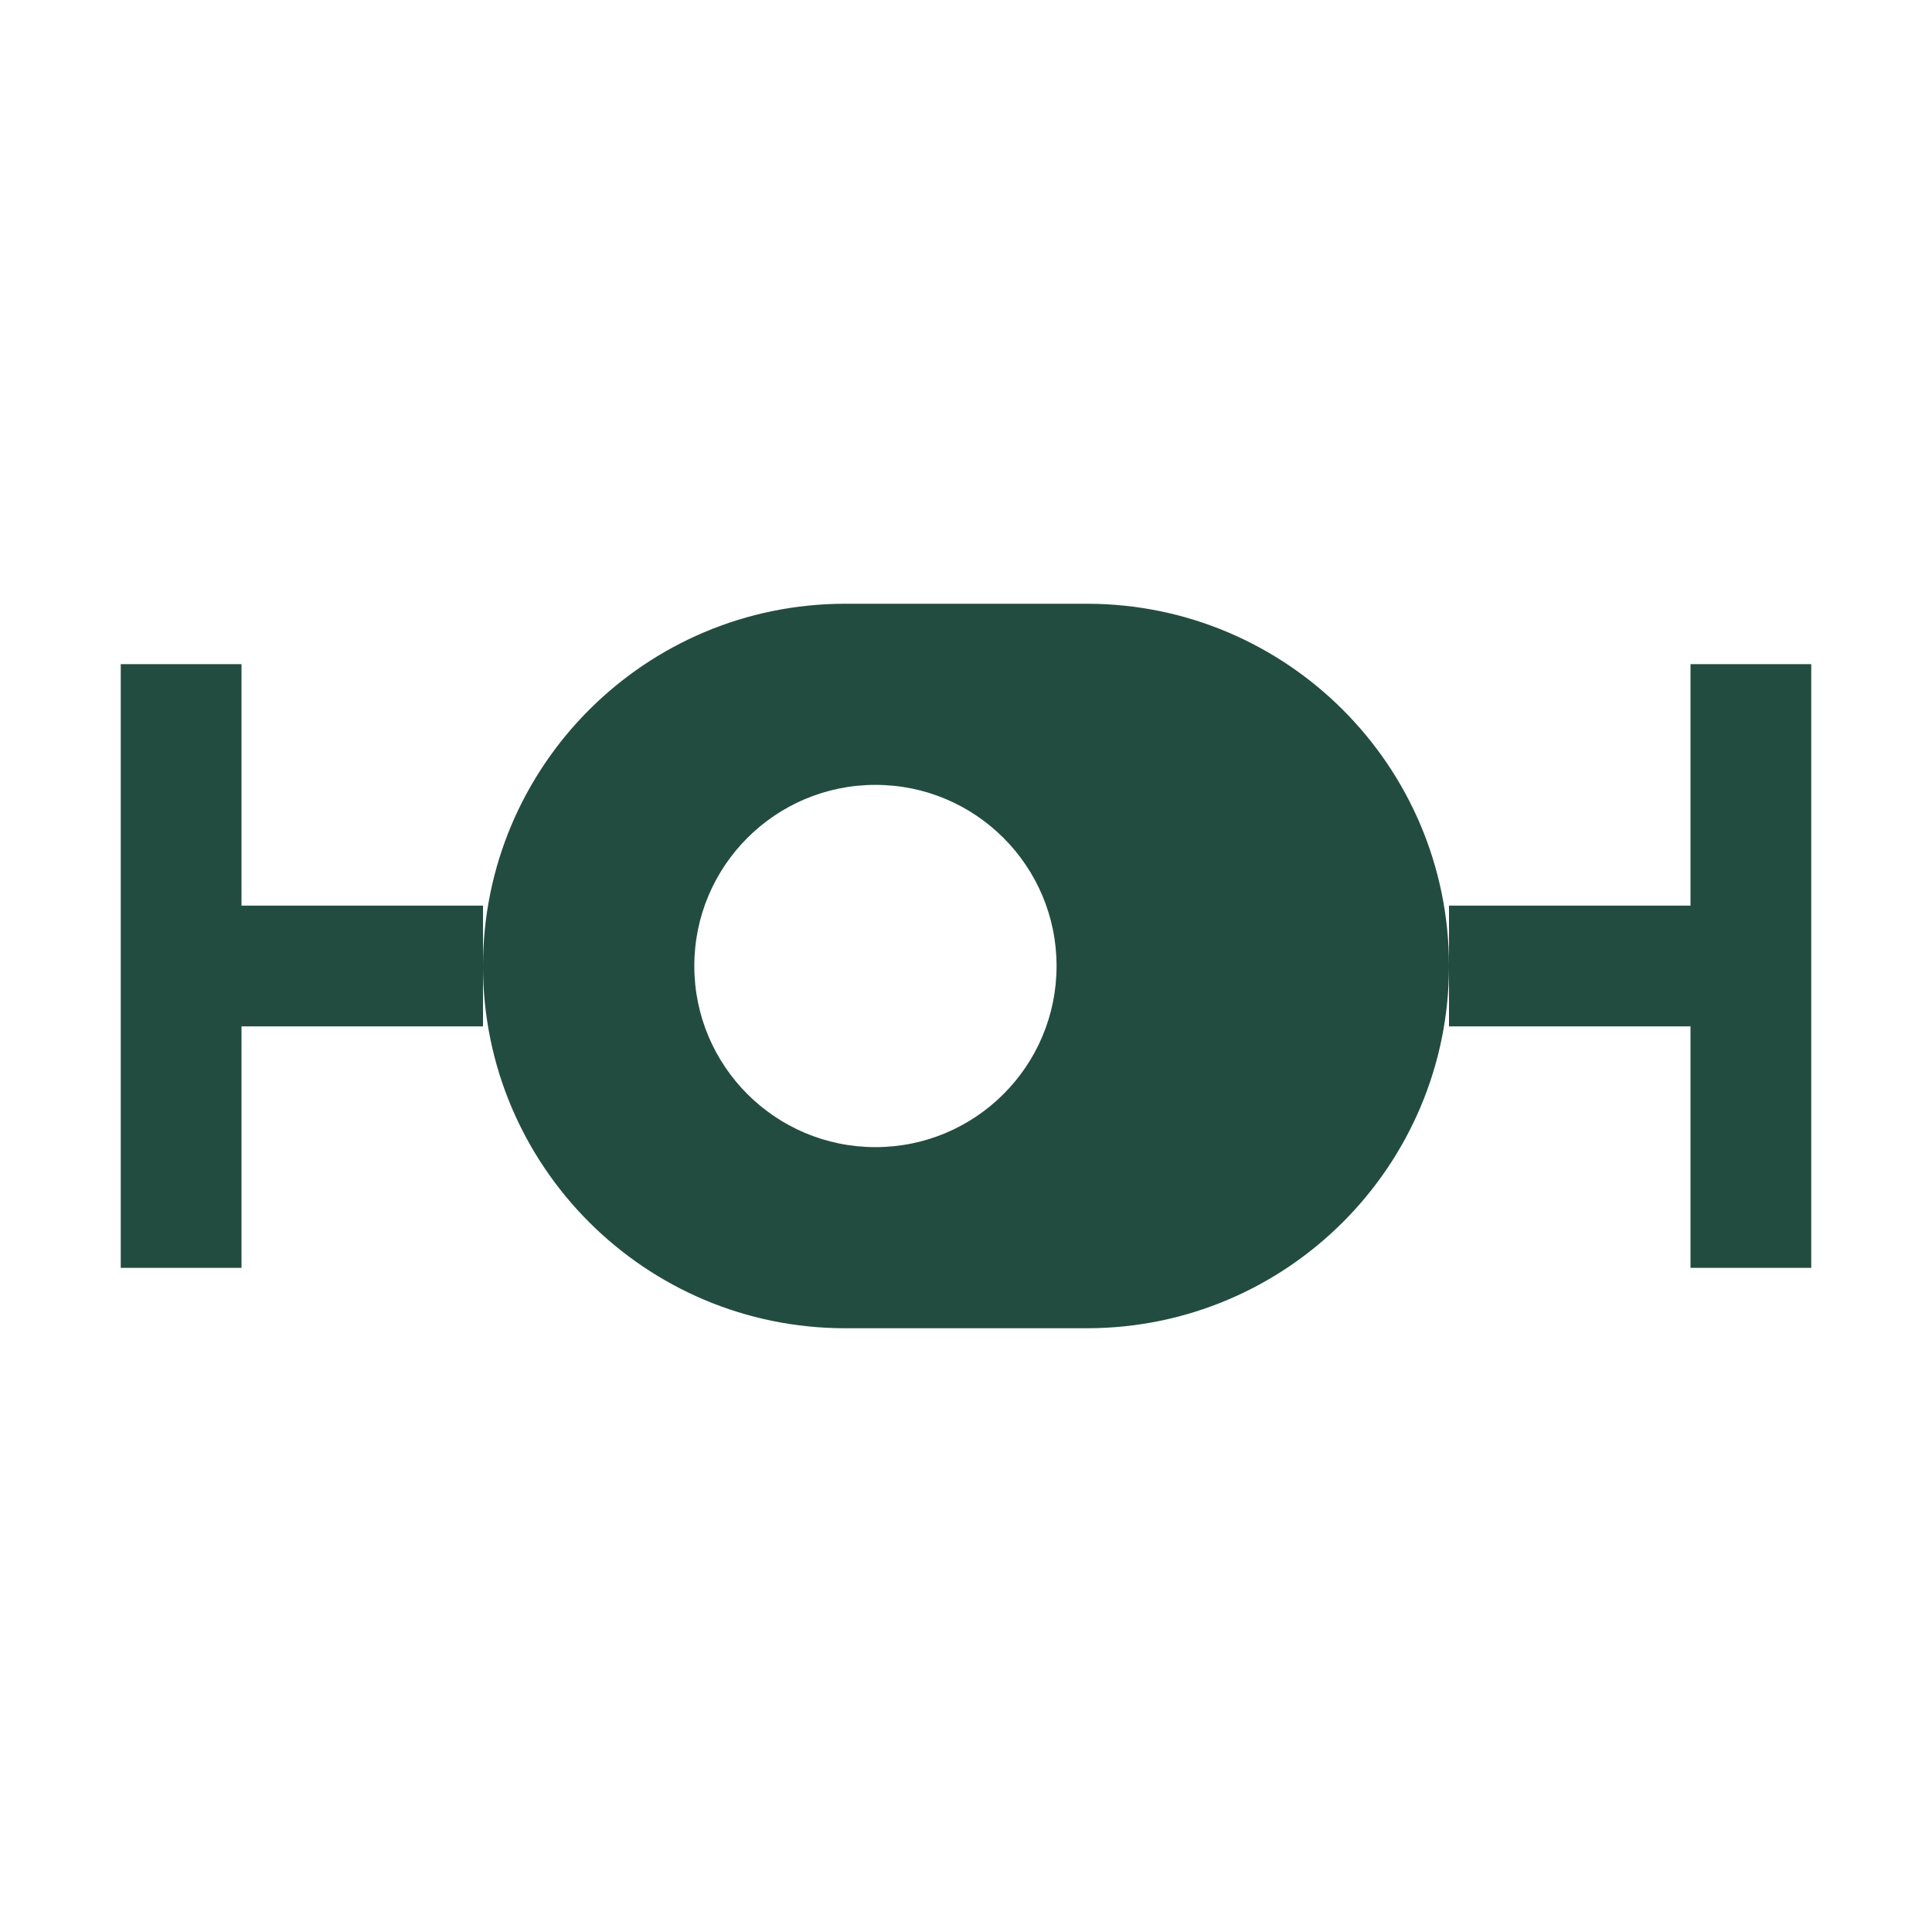
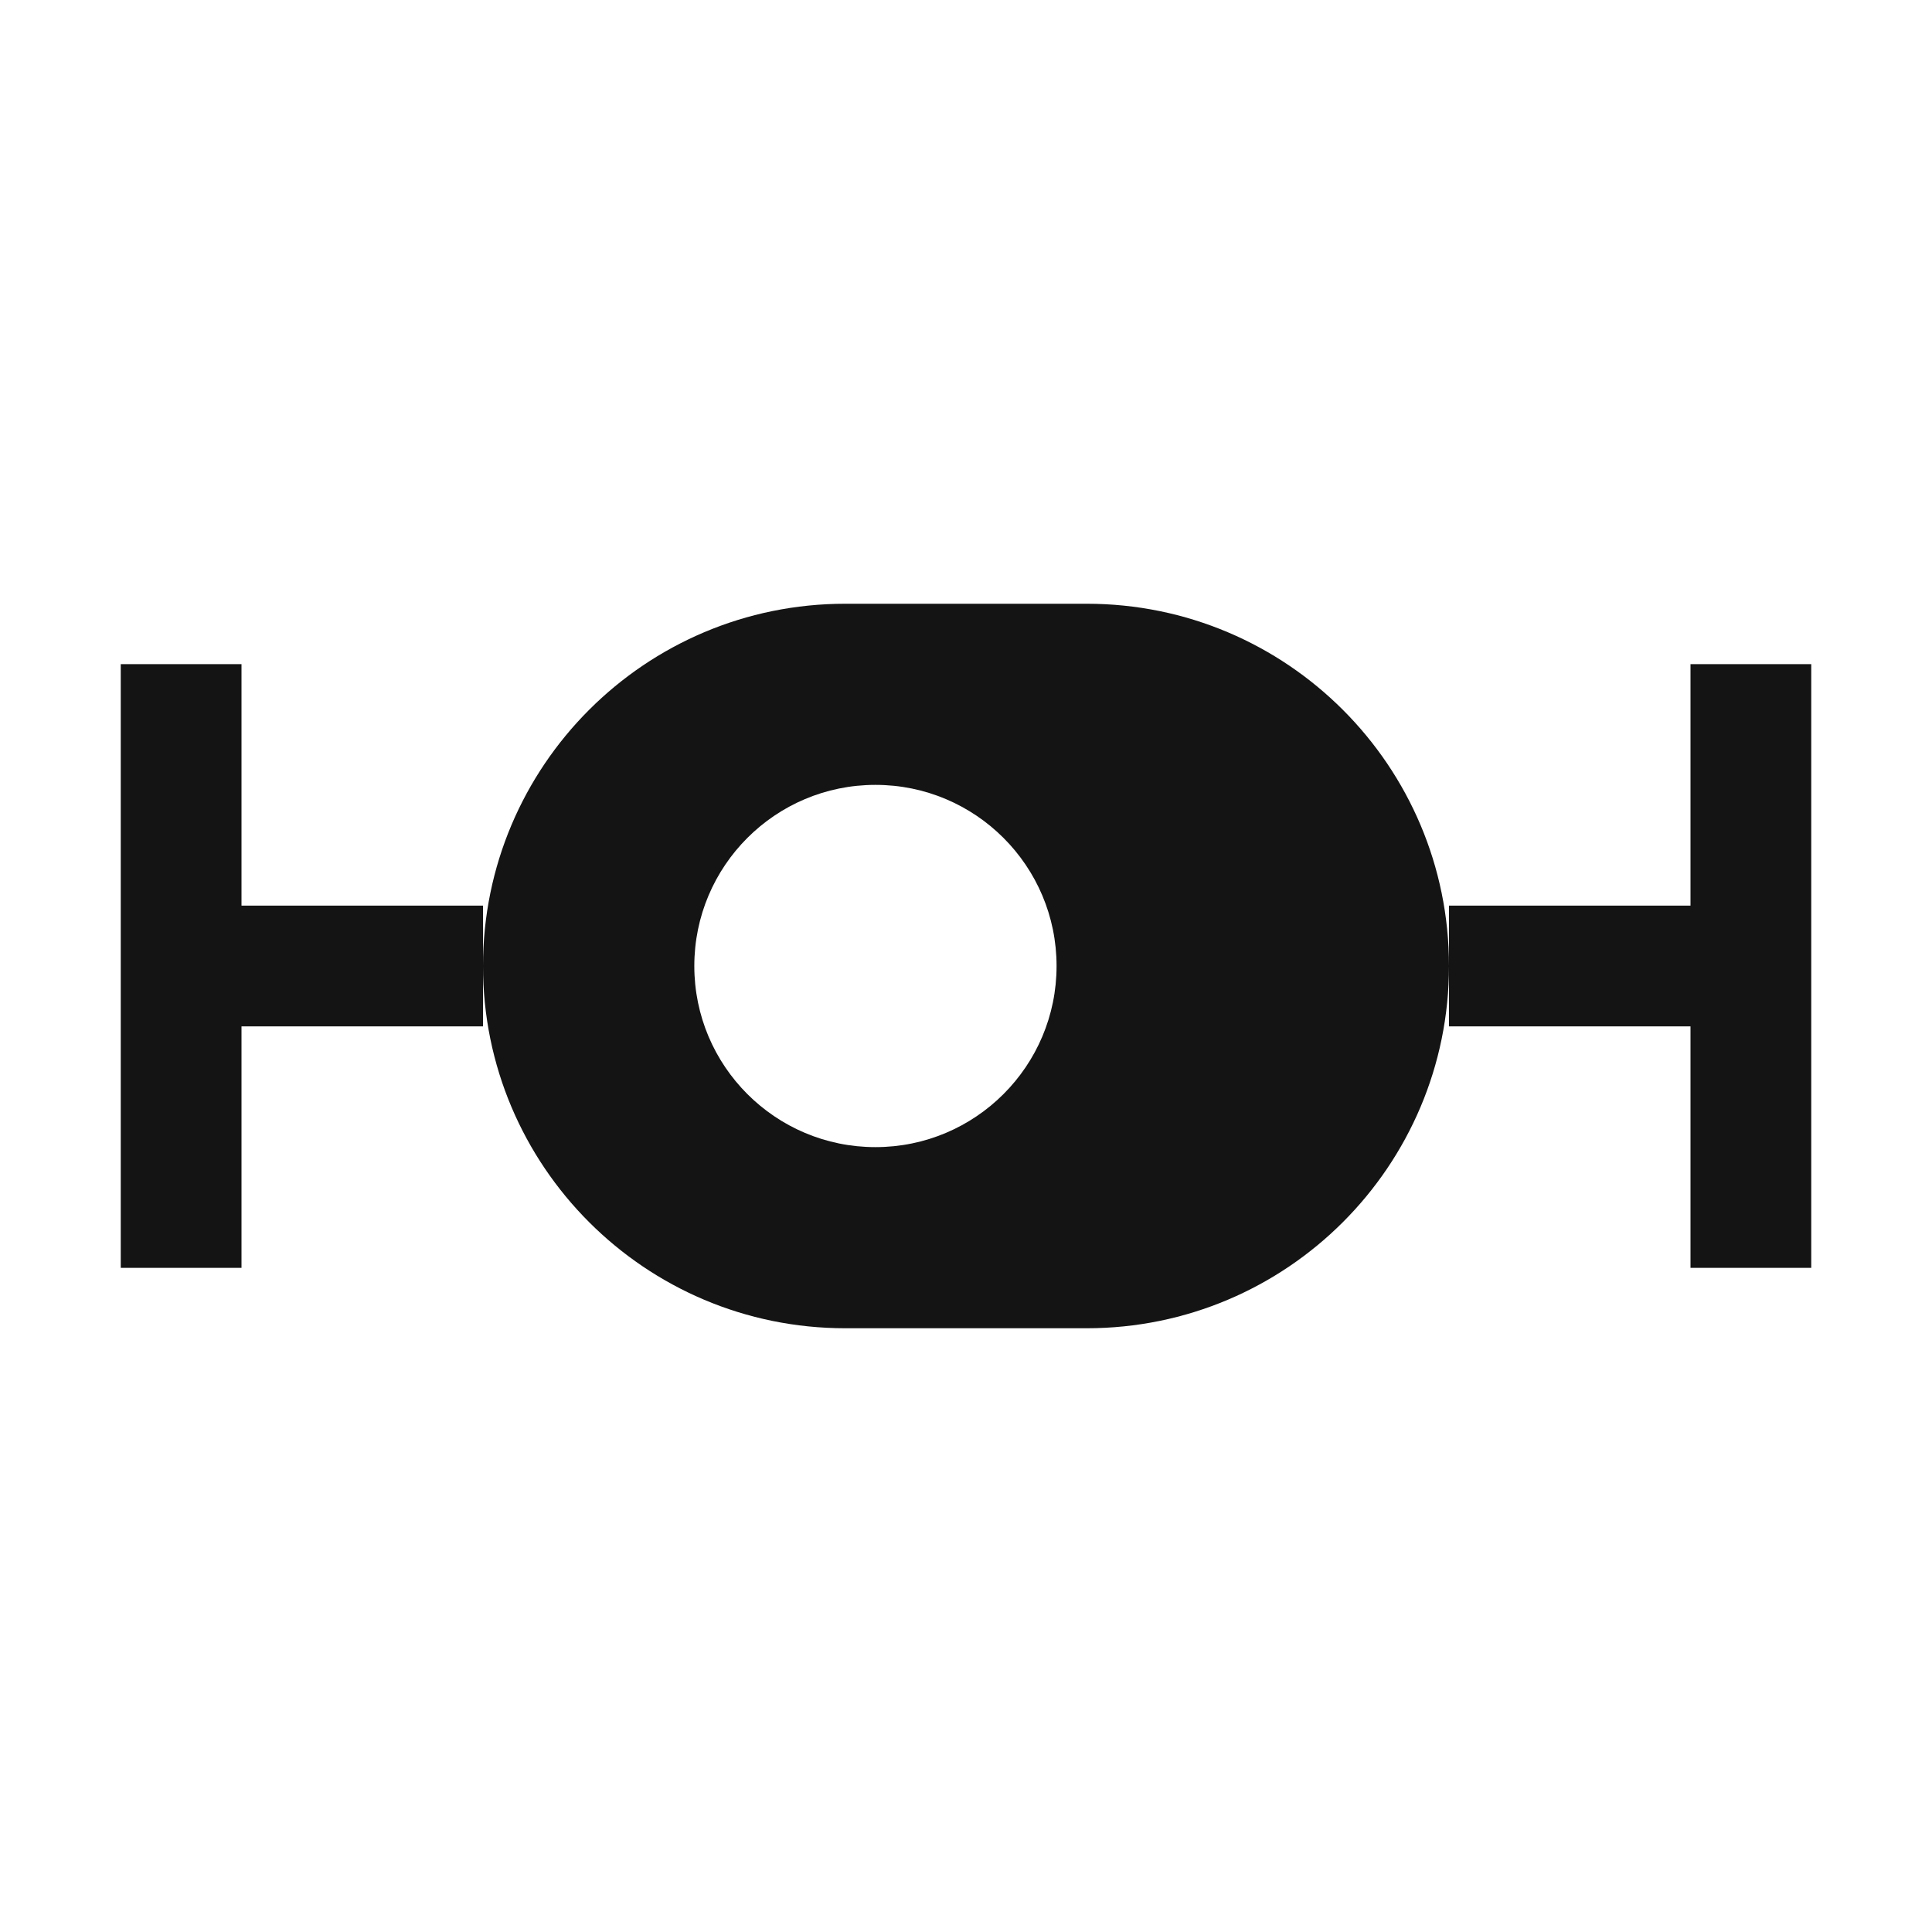
<svg xmlns="http://www.w3.org/2000/svg" width="32" height="32" viewBox="0 0 32 32">
-   <path d="M2 11h2v10H2Z M4 15h4v2H4Z M14 10h4a6 6 0 0 1 6 6a6 6 0 0 1 -6 6h-4a6 6 0 0 1 -6 -6a6 6 0 0 1 6 -6Z M11.5 16a3 3 0 1 0 6 0a3 3 0 1 0 -6 0Z M24 15h4v2h-4Z M28 11h2v10h-2Z" fill="#234c40" />
+   <path d="M2 11h2v10H2Z M4 15h4v2H4Z M14 10h4a6 6 0 0 1 6 6a6 6 0 0 1 -6 6h-4a6 6 0 0 1 -6 -6a6 6 0 0 1 6 -6Z M11.5 16a3 3 0 1 0 6 0a3 3 0 1 0 -6 0Z M24 15h4v2h-4Z M28 11h2v10h-2Z" fill="#141414" />
</svg>
